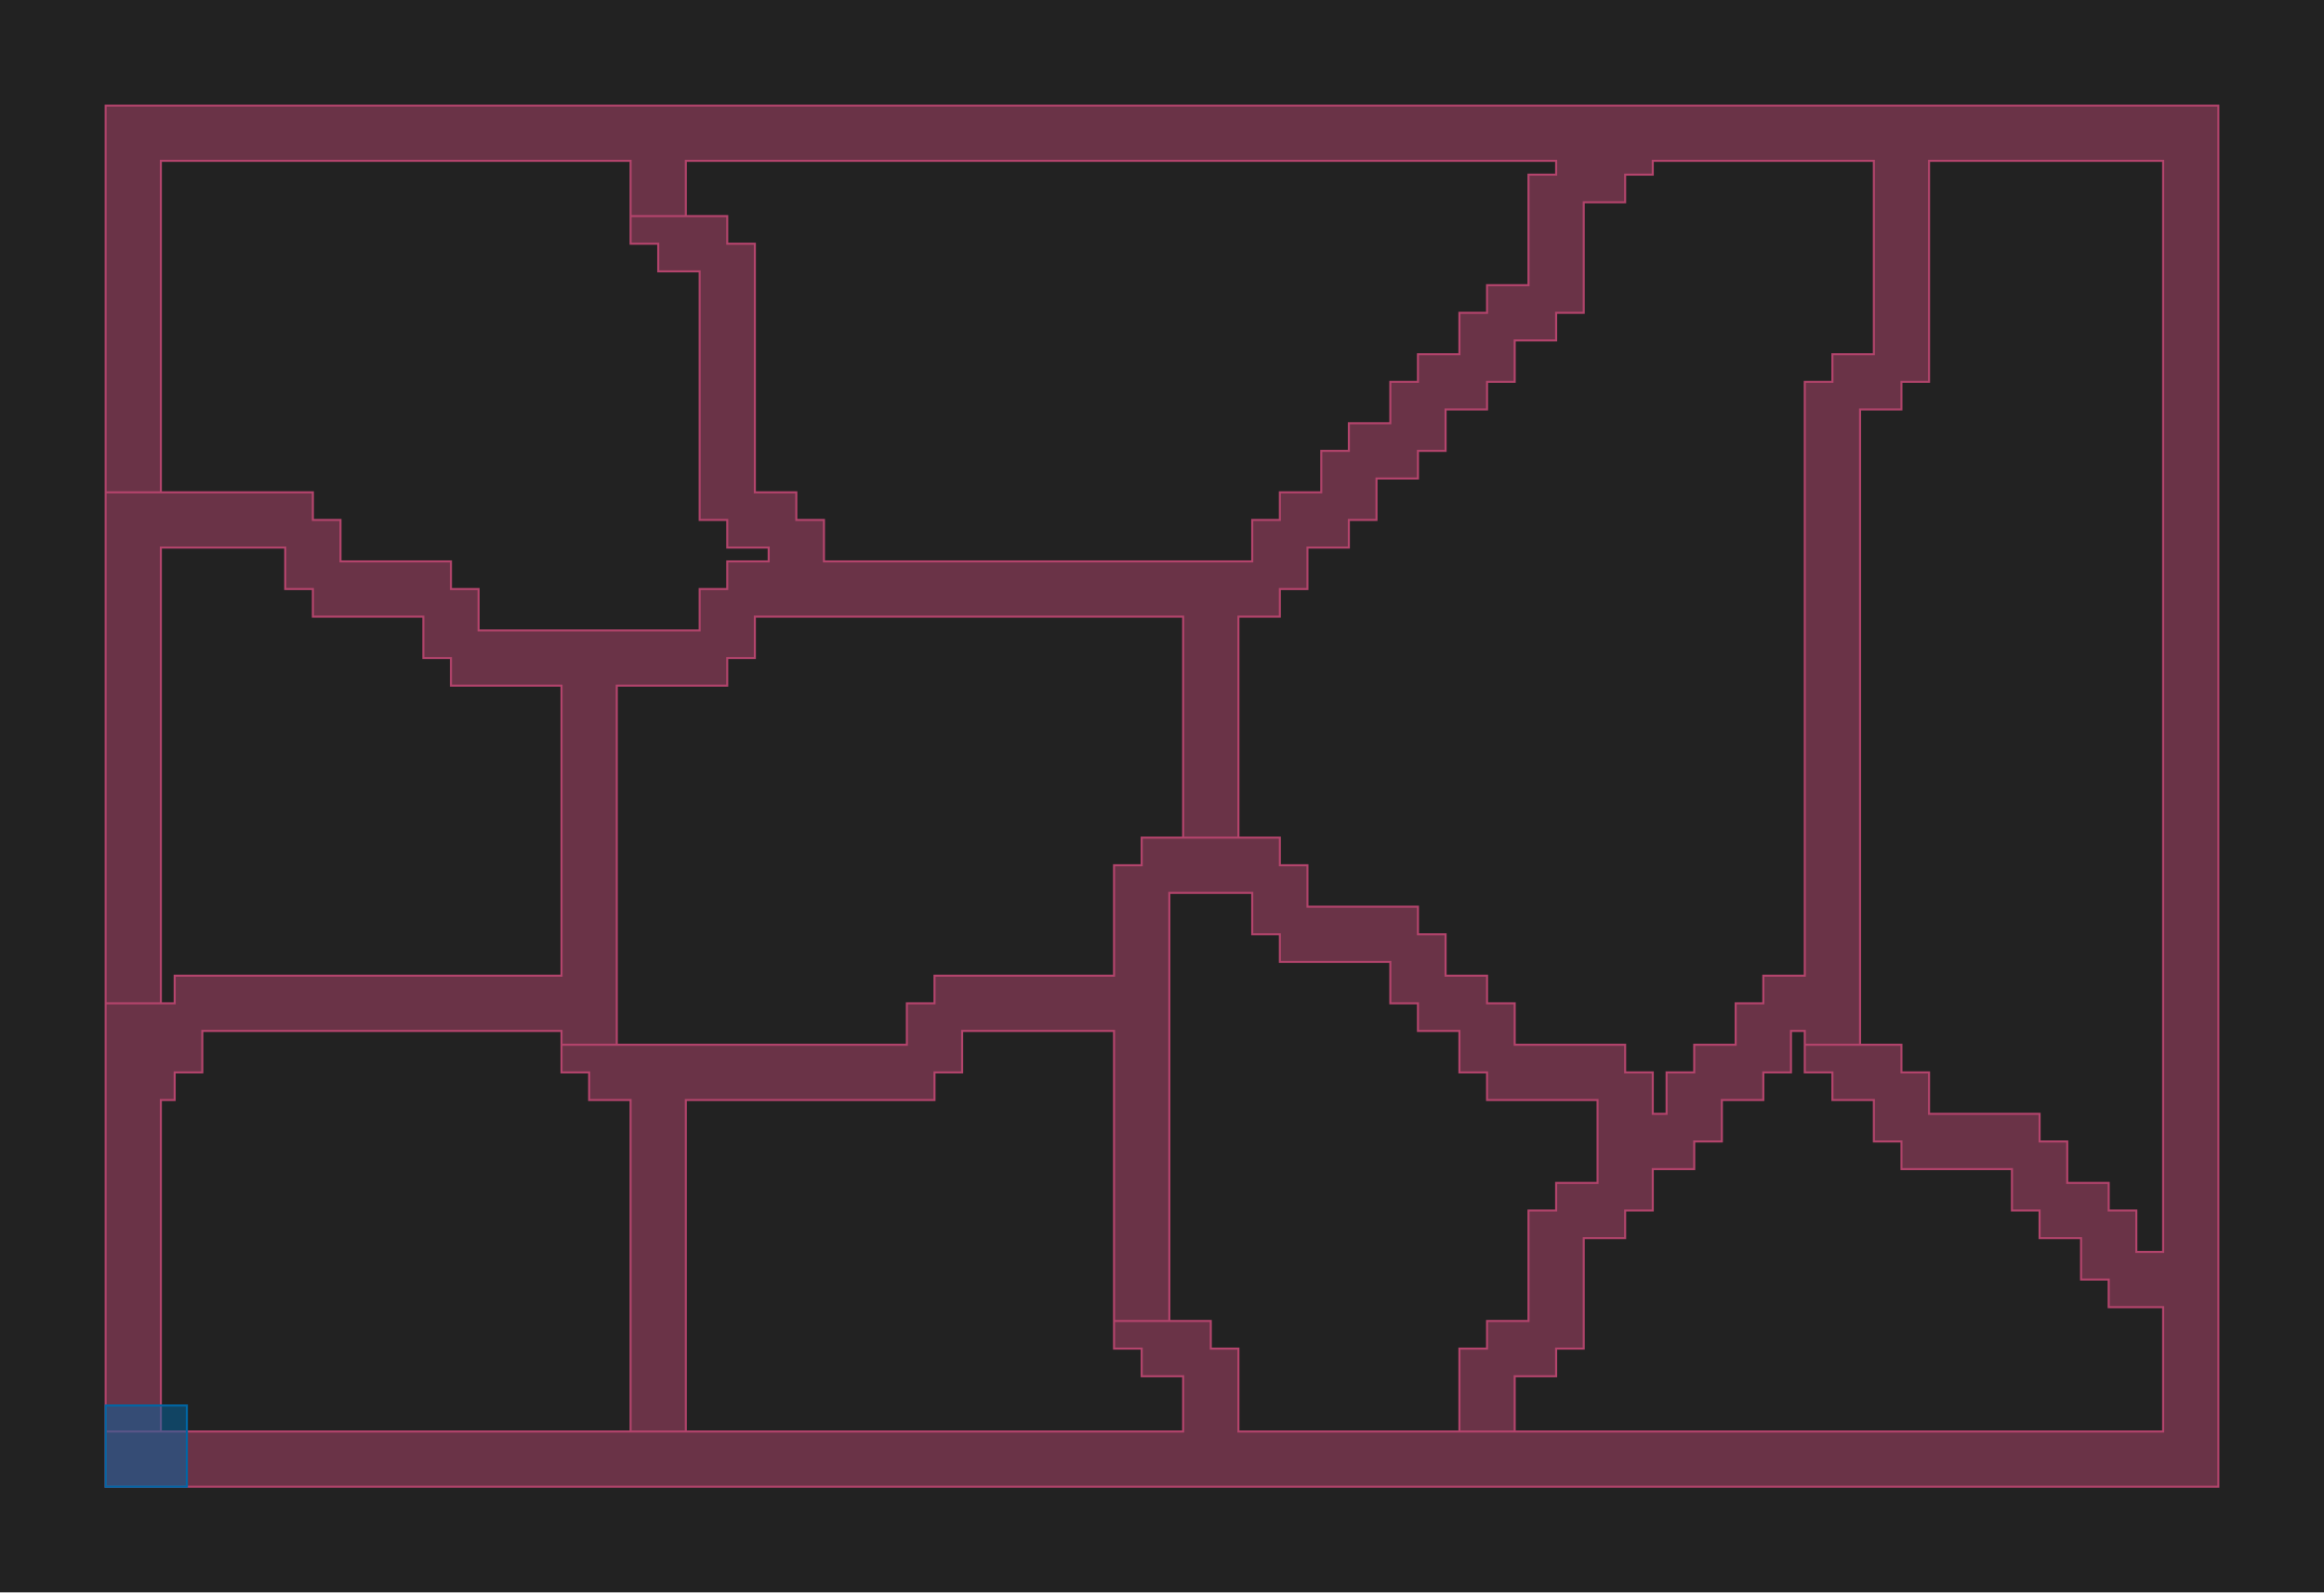
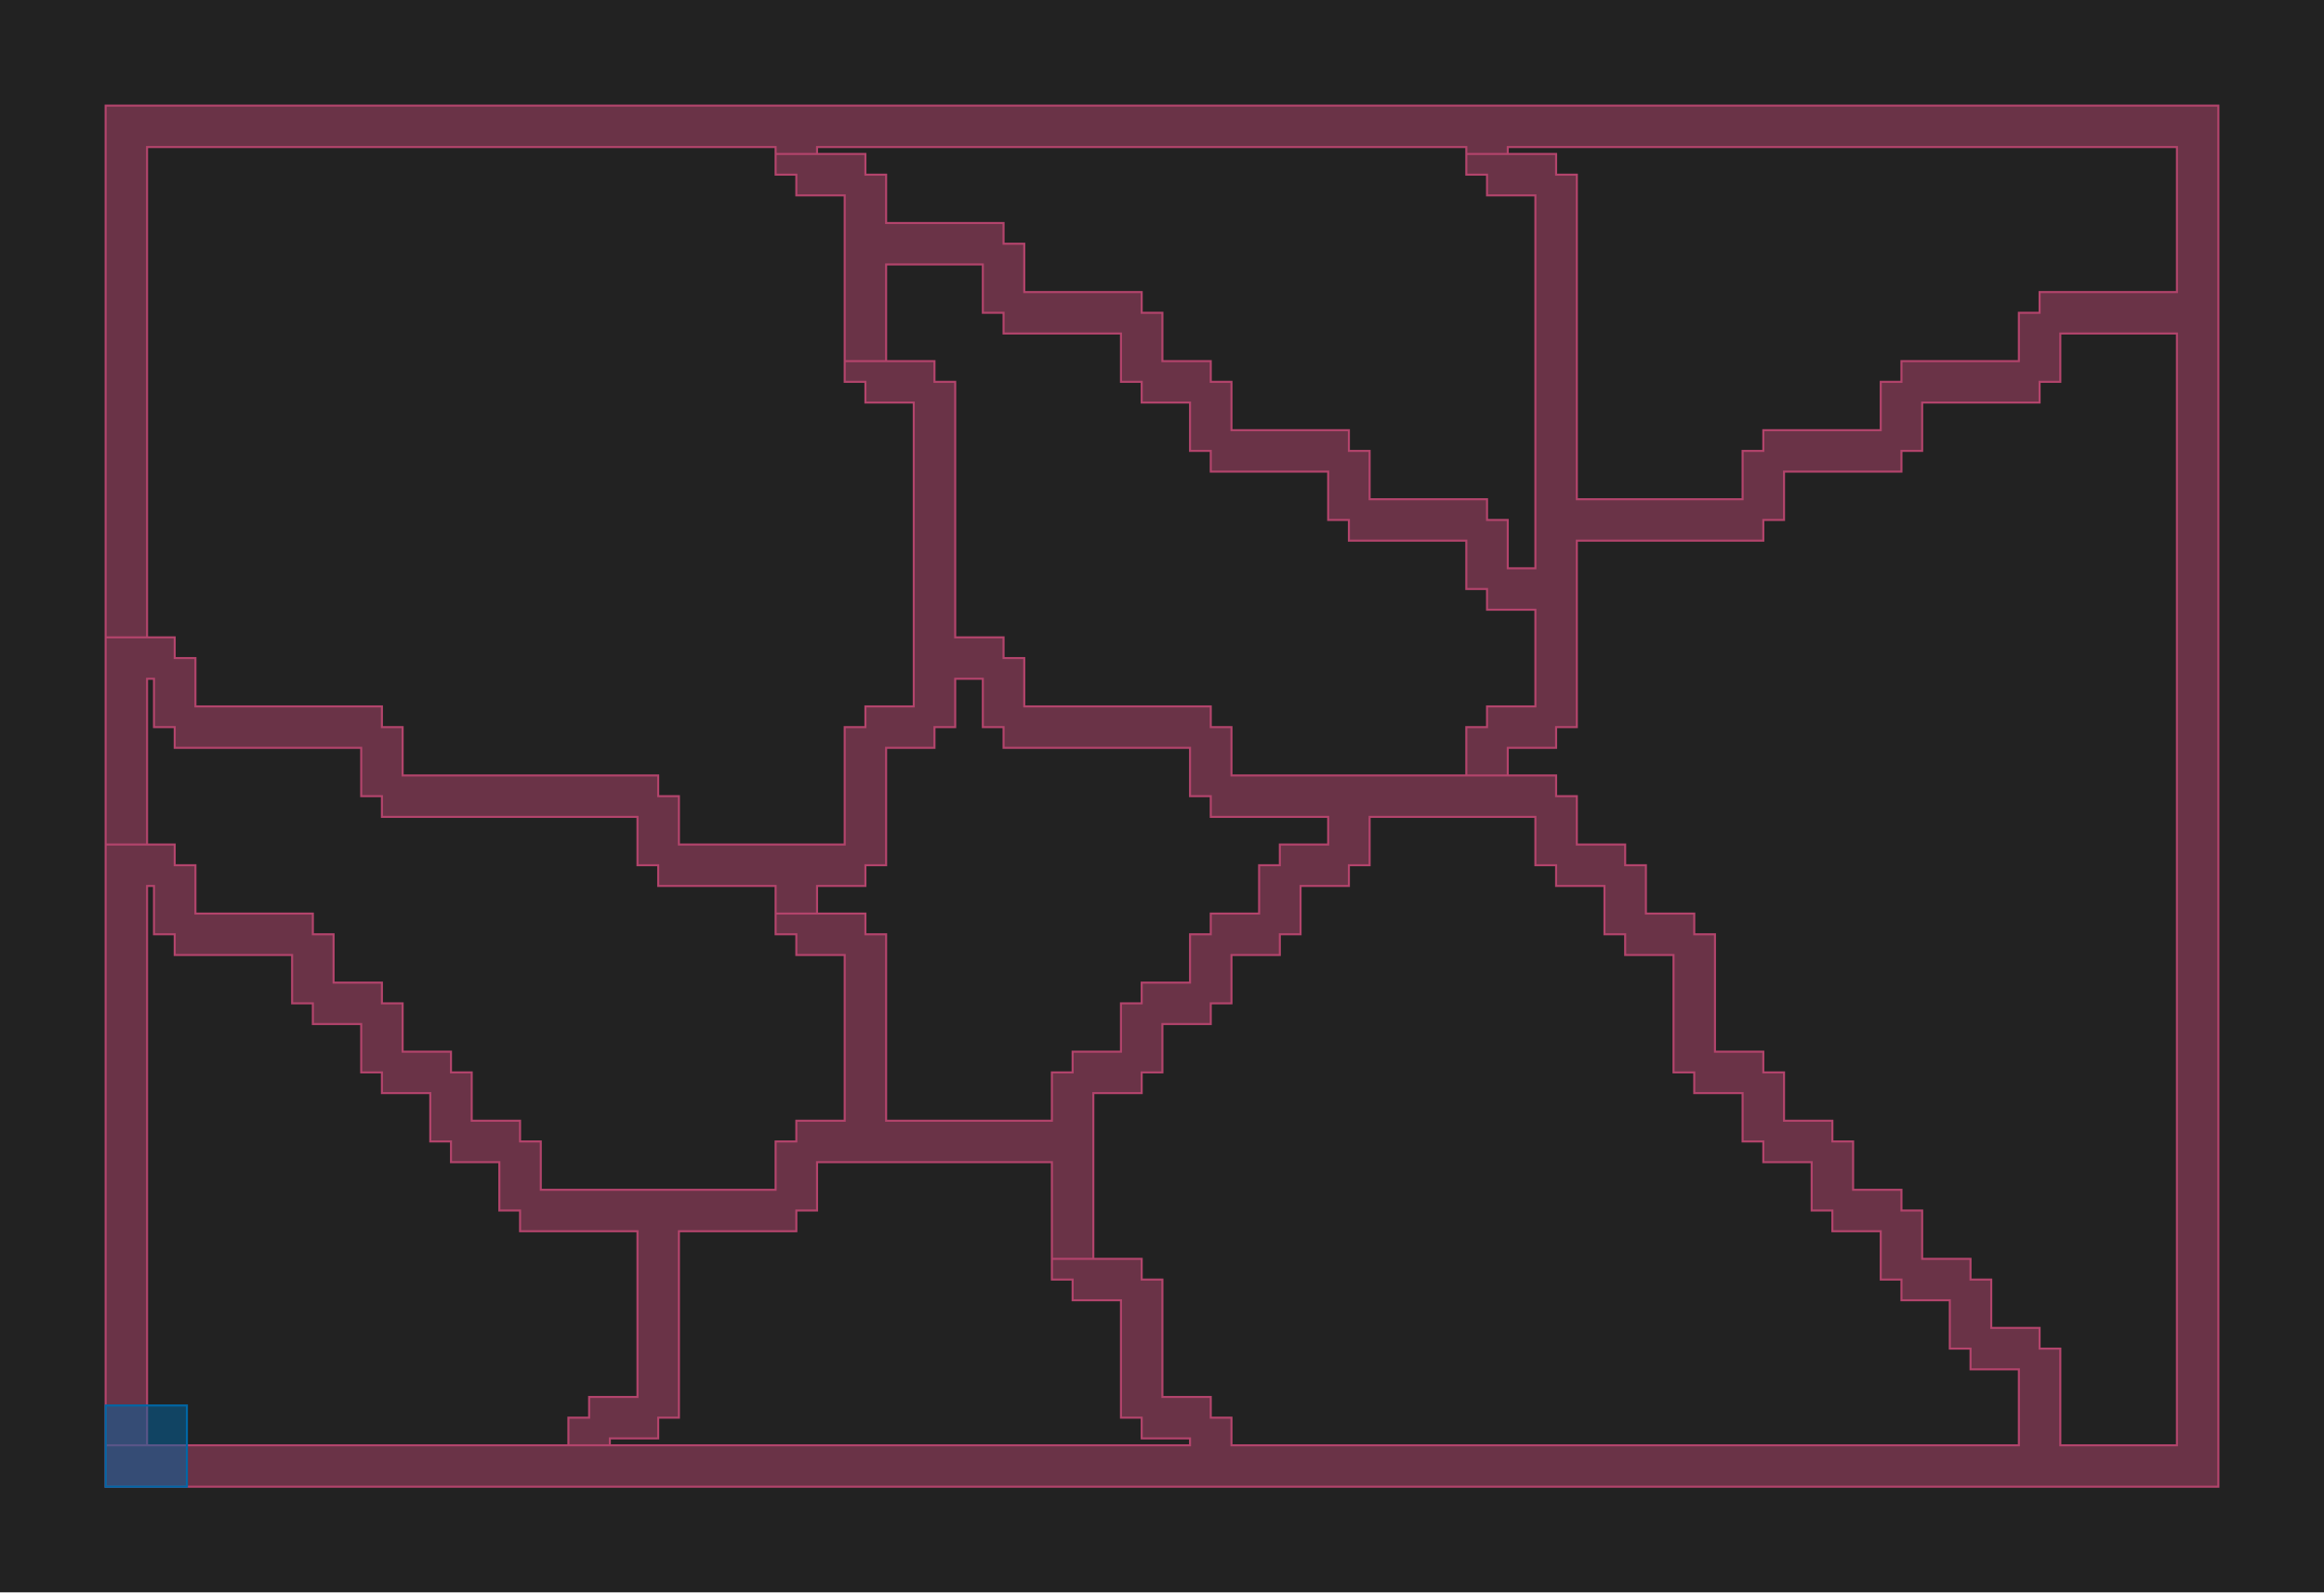
<svg xmlns="http://www.w3.org/2000/svg" width="1144" height="784" viewBox="-52 -732 1144 784">
  <defs>
    <style type="text/css">
.l235d4 {stroke: #0067A5; fill: #0067A5; fill-opacity: 0.5;}
.l71d20 {stroke: #B3446C; fill: #B3446C; fill-opacity: 0.5;}
</style>
  </defs>
  <rect x="-52" y="-732" width="1144" height="784" fill="#222222" stroke="none" />
  <g id="my_logo" transform="scale(1 -1)">
-     <polygon id="0x3259a020" class="l71d20" points="0,680 0,489.6 27.2,489.6 27.2,652.8 258.4,652.8 258.4,625.6 285.6,625.6 285.6,652.8 714,652.8 714,646 700.4,646 700.4,591.6 680,591.6 680,578 666.4,578 666.4,557.6 646,557.6 646,544 632.4,544 632.4,523.6 612,523.6 612,510 598.4,510 598.4,489.6 578,489.6 578,476 564.4,476 564.4,455.6 353.6,455.6 353.6,476 340,476 340,489.6 319.6,489.6 319.6,612 306,612 306,625.6 285.6,625.6 258.4,625.6 258.4,612 272,612 272,598.4 292.4,598.4 292.4,476 306,476 306,462.4 326.4,462.4 326.4,455.6 306,455.6 306,442 292.4,442 292.4,421.6 183.6,421.6 183.6,442 170,442 170,455.6 115.6,455.6 115.6,476 102,476 102,489.6 27.2,489.6 0,489.6 0,238 27.2,238 27.2,462.4 88.4,462.4 88.4,442 102,442 102,428.4 156.4,428.4 156.4,408 170,408 170,394.4 224.4,394.4 224.4,251.6 34,251.6 34,238 27.2,238 0,238 0,27.2 27.2,27.2 27.2,190.4 34,190.4 34,204 47.6,204 47.6,224.4 224.4,224.4 224.4,217.6 251.6,217.6 251.6,394.4 306,394.4 306,408 319.6,408 319.6,428.4 530.4,428.4 530.4,319.6 557.6,319.6 557.6,428.4 578,428.4 578,442 591.6,442 591.6,462.4 612,462.4 612,476 625.6,476 625.6,496.4 646,496.4 646,510 659.6,510 659.6,530.4 680,530.4 680,544 693.6,544 693.6,564.4 714,564.4 714,578 727.6,578 727.6,632.4 748,632.4 748,646 761.6,646 761.6,652.8 870.4,652.8 870.4,557.6 850,557.6 850,544 836.4,544 836.4,251.6 816,251.6 816,238 802.4,238 802.4,217.6 782,217.6 782,204 768.4,204 768.4,183.6 761.6,183.6 761.6,204 748,204 748,217.6 693.6,217.6 693.6,238 680,238 680,251.6 659.6,251.6 659.6,272 646,272 646,285.6 591.6,285.6 591.6,306 578,306 578,319.6 557.6,319.6 530.4,319.6 510,319.6 510,306 496.4,306 496.4,251.6 408,251.6 408,238 394.4,238 394.4,217.6 251.6,217.6 224.4,217.6 224.4,204 238,204 238,190.4 258.4,190.4 258.4,27.2 285.6,27.2 285.6,190.4 408,190.4 408,204 421.6,204 421.6,224.4 496.4,224.4 496.4,81.6 523.6,81.6 523.6,292.4 564.4,292.4 564.4,272 578,272 578,258.4 632.4,258.4 632.4,238 646,238 646,224.4 666.4,224.4 666.4,204 680,204 680,190.4 734.4,190.4 734.4,149.6 714,149.6 714,136 700.4,136 700.4,81.6 680,81.6 680,68 666.4,68 666.4,27.2 693.6,27.2 693.6,54.4 714,54.4 714,68 727.6,68 727.6,122.4 748,122.4 748,136 761.6,136 761.6,156.4 782,156.4 782,170 795.6,170 795.6,190.4 816,190.4 816,204 829.6,204 829.6,224.4 836.4,224.4 836.4,217.6 863.6,217.6 863.6,530.4 884,530.4 884,544 897.6,544 897.6,652.8 1012.8,652.8 1012.8,115.6 999.6,115.6 999.6,136 986,136 986,149.6 965.6,149.6 965.6,170 952,170 952,183.6 897.6,183.6 897.6,204 884,204 884,217.6 863.6,217.6 836.4,217.6 836.4,204 850,204 850,190.4 870.4,190.4 870.4,170 884,170 884,156.4 938.4,156.4 938.4,136 952,136 952,122.4 972.4,122.4 972.4,102 986,102 986,88.4 1012.8,88.4 1012.8,27.2 693.6,27.2 666.4,27.2 557.6,27.2 557.6,68 544,68 544,81.6 523.6,81.6 496.4,81.6 496.4,68 510,68 510,54.4 530.4,54.4 530.4,27.2 285.6,27.2 258.4,27.2 27.2,27.2 0,27.2 0,0 1040,0 1040,680" />
-     <polygon id="0x327473e0" class="l235d4" points="0,0 40,0 40,40 0,40" />
+     <polygon id="0x394e5b60" class="l71d20" points="0,680 0,418.2 20.4,418.2 20.4,659.6 329.8,659.6 329.8,656.2 350.2,656.2 350.2,659.6 669.8,659.6 669.8,656.2 690.2,656.2 690.2,659.6 1019.6,659.6 1019.6,588.2 952,588.2 952,578 941.8,578 941.8,554.2 884,554.2 884,544 873.8,544 873.8,520.2 816,520.2 816,510 805.8,510 805.8,486.2 724.2,486.2 724.2,646 714,646 714,656.2 690.2,656.2 669.8,656.2 669.8,646 680,646 680,635.8 703.8,635.8 703.8,452.2 690.2,452.2 690.2,476 680,476 680,486.2 622.2,486.2 622.2,510 612,510 612,520.2 554.2,520.2 554.2,544 544,544 544,554.2 520.2,554.2 520.2,578 510,578 510,588.2 452.2,588.2 452.2,612 442,612 442,622.2 384.2,622.2 384.2,646 374,646 374,656.2 350.2,656.2 329.8,656.2 329.8,646 340,646 340,635.8 363.8,635.8 363.8,554.2 384.2,554.2 384.2,601.8 431.8,601.8 431.8,578 442,578 442,567.8 499.8,567.8 499.8,544 510,544 510,533.8 533.8,533.8 533.8,510 544,510 544,499.8 601.8,499.8 601.8,476 612,476 612,465.8 669.8,465.8 669.8,442 680,442 680,431.8 703.8,431.8 703.8,384.2 680,384.2 680,374 669.8,374 669.8,350.2 690.2,350.2 690.2,363.8 714,363.8 714,374 724.2,374 724.2,465.8 816,465.8 816,476 826.2,476 826.2,499.8 884,499.8 884,510 894.2,510 894.2,533.8 952,533.8 952,544 962.2,544 962.2,567.8 1019.6,567.8 1019.6,20.4 962.2,20.4 962.2,68 952,68 952,78.2 928.2,78.2 928.2,102 918,102 918,112.2 894.2,112.2 894.2,136 884,136 884,146.2 860.2,146.2 860.2,170 850,170 850,180.2 826.2,180.2 826.2,204 816,204 816,214.2 792.2,214.2 792.2,272 782,272 782,282.2 758.2,282.2 758.2,306 748,306 748,316.2 724.2,316.2 724.2,340 714,340 714,350.2 690.2,350.2 669.8,350.2 554.2,350.2 554.2,374 544,374 544,384.2 452.2,384.2 452.2,408 442,408 442,418.2 418.2,418.2 418.2,544 408,544 408,554.2 384.2,554.2 363.8,554.2 363.8,544 374,544 374,533.8 397.8,533.8 397.8,384.2 374,384.2 374,374 363.8,374 363.8,316.2 282.2,316.2 282.2,340 272,340 272,350.2 146.2,350.2 146.2,374 136,374 136,384.2 44.2,384.2 44.2,408 34,408 34,418.2 20.4,418.2 0,418.2 0,316.2 20.4,316.2 20.4,397.8 23.8,397.8 23.8,374 34,374 34,363.8 125.8,363.8 125.8,340 136,340 136,329.8 261.8,329.8 261.8,306 272,306 272,295.8 329.8,295.8 329.8,282.2 350.2,282.2 350.2,295.8 374,295.8 374,306 384.2,306 384.2,363.8 408,363.8 408,374 418.2,374 418.2,397.8 431.8,397.8 431.8,374 442,374 442,363.8 533.8,363.8 533.8,340 544,340 544,329.8 601.8,329.8 601.8,316.2 578,316.2 578,306 567.8,306 567.8,282.2 544,282.2 544,272 533.8,272 533.8,248.2 510,248.2 510,238 499.8,238 499.8,214.2 476,214.2 476,204 465.8,204 465.8,180.2 384.2,180.2 384.2,272 374,272 374,282.2 350.2,282.2 329.8,282.2 329.8,272 340,272 340,261.8 363.8,261.8 363.8,180.2 340,180.2 340,170 329.8,170 329.8,146.2 214.2,146.2 214.2,170 204,170 204,180.2 180.2,180.2 180.2,204 170,204 170,214.2 146.2,214.2 146.2,238 136,238 136,248.2 112.2,248.2 112.2,272 102,272 102,282.2 44.2,282.2 44.2,306 34,306 34,316.2 20.4,316.2 0,316.2 0,20.4 20.4,20.4 20.4,295.8 23.8,295.8 23.8,272 34,272 34,261.8 91.8,261.8 91.8,238 102,238 102,227.8 125.8,227.8 125.8,204 136,204 136,193.8 159.8,193.8 159.8,170 170,170 170,159.8 193.8,159.8 193.8,136 204,136 204,125.8 261.8,125.8 261.8,44.2 238,44.2 238,34 227.8,34 227.8,20.4 248.2,20.4 248.2,23.8 272,23.8 272,34 282.2,34 282.2,125.8 340,125.8 340,136 350.2,136 350.2,159.8 465.8,159.8 465.8,112.2 486.2,112.2 486.2,193.8 510,193.8 510,204 520.2,204 520.2,227.8 544,227.8 544,238 554.2,238 554.2,261.8 578,261.8 578,272 588.2,272 588.2,295.8 612,295.8 612,306 622.2,306 622.2,329.8 703.8,329.8 703.8,306 714,306 714,295.8 737.8,295.8 737.8,272 748,272 748,261.8 771.8,261.8 771.8,204 782,204 782,193.8 805.8,193.8 805.8,170 816,170 816,159.8 839.8,159.8 839.8,136 850,136 850,125.8 873.8,125.8 873.8,102 884,102 884,91.8 907.8,91.8 907.8,68 918,68 918,57.8 941.8,57.8 941.8,20.4 554.2,20.4 554.2,34 544,34 544,44.2 520.2,44.2 520.2,102 510,102 510,112.2 486.2,112.2 465.8,112.2 465.8,102 476,102 476,91.8 499.8,91.8 499.8,34 510,34 510,23.8 533.8,23.8 533.8,20.4 248.2,20.4 227.8,20.4 20.4,20.4 0,20.4 0,0 1040,0 1040,680" />
+     <polygon id="0x39495590" class="l235d4" points="0,0 40,0 40,40 0,40" />
  </g>
</svg>
